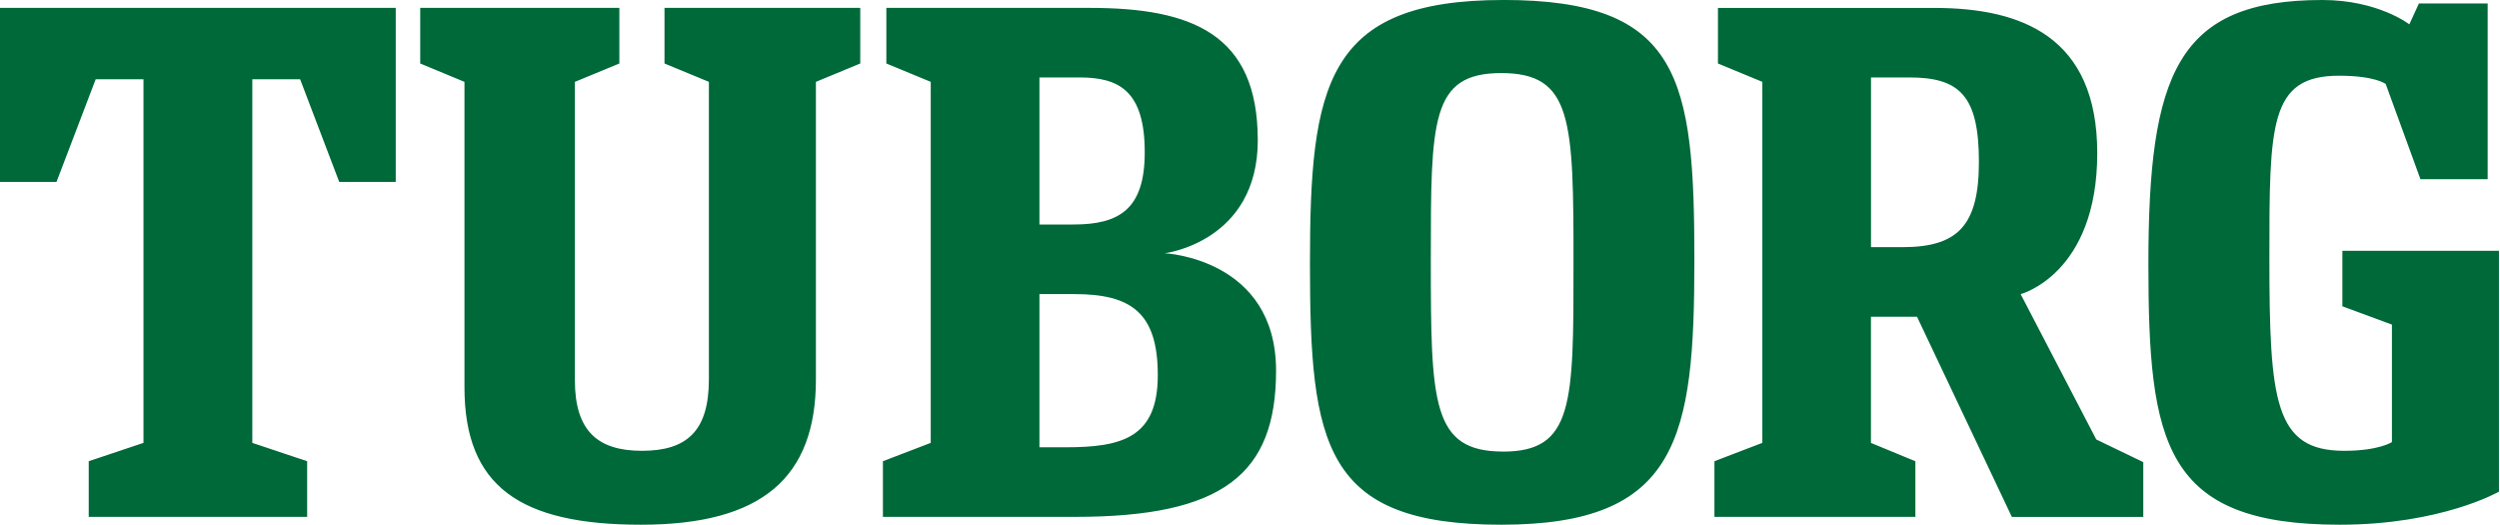
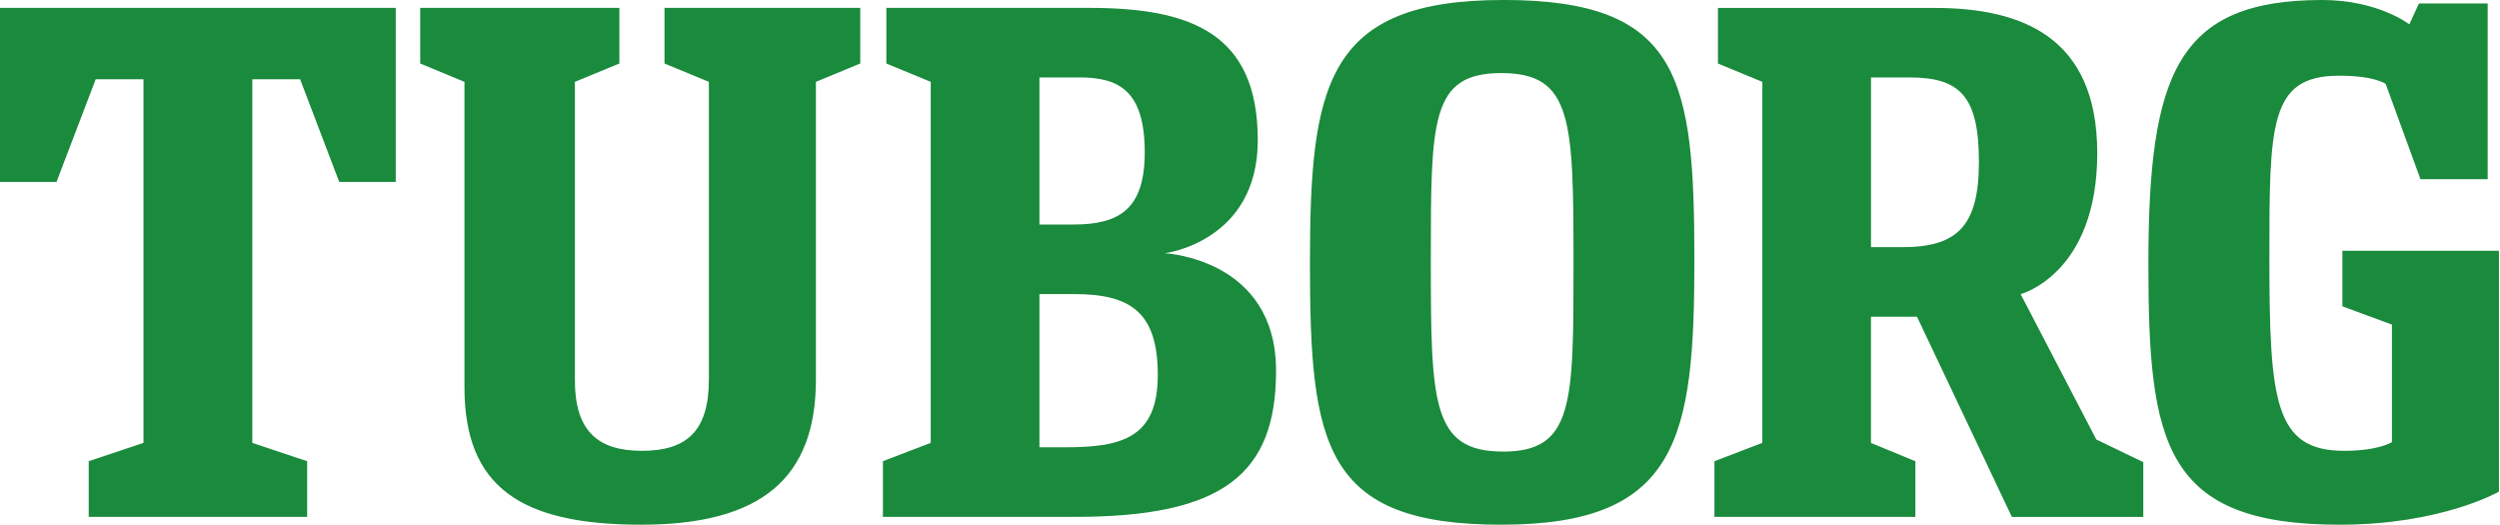
<svg xmlns="http://www.w3.org/2000/svg" viewBox="0 0 566.93 118.99">
  <g id="a" />
  <g id="b">
    <g id="c">
-       <path fill="#006939" d="M340.98,0c-40.26,0-43.8,19.34-43.8,59.79,0,41.25,3.16,59.2,43.41,59.2,40.27,0,43.8-19.74,43.8-59.99,0-41.25-3.14-59.01-43.41-59.01m0,102.41c-16.19,0-16.38-11.05-16.38-43.62,0-31.55,0-42.21,15.98-42.21,16.17,0,16.39,10.66,16.39,43.42,0,31.56,0,42.42-15.99,42.42m-308.43-1.98V17.97h-10.84l-8.89,23.28H0V1.79H89.78V41.26h-12.82l-8.87-23.28h-10.85V100.43l12.44,4.16v12.62H20.13v-12.62l12.42-4.16ZM130.43,18.56l10.08-4.16V1.79h-45.18V14.4l10.04,4.16V87.82c0,22.5,12.63,31.17,40.06,31.17,27.43,0,39.67-10.67,39.67-32.96V18.56l10.06-4.16V1.79h-44.41V14.4l10.07,4.16V86.04c0,11.84-5.13,16.19-15.2,16.19-10.06,0-15.2-4.56-15.2-15.99V18.56Zm154.91,13.19c0-24.07-15-29.96-38.09-29.96h-46.17V14.4l10.07,4.16V100.43l-10.85,4.16v12.62h43.61c33.54,0,45.58-9.67,45.58-33.15,0-25.47-25.25-26.63-25.25-26.63,0,0,21.11-2.56,21.11-25.68m-49.54-14.19h9.08c8.9,0,14.81,2.96,14.81,16.98,0,13.04-5.92,16.37-16.19,16.37h-7.7V17.56Zm0,83.86v-34.73h7.91c12.82,0,18.94,4.16,18.94,18.37,0,14.19-8.09,16.37-20.92,16.37h-5.93Zm188.65-45.37V17.56h8.68c11.45,0,15.8,4.16,15.8,19.17,0,14.59-4.95,19.32-17.39,19.32h-7.1ZM548.77,.78h15.59V40.63h-15.25l-7.88-21.58s-2.32-1.88-10.61-1.88c-15.78,0-15.78,11.06-15.78,41.25,0,32.56,1.18,43.81,16.95,43.81,7.91,0,10.85-1.98,10.85-1.98v-26.64l-11.24-4.15v-12.59h35.52v54.62s-13.03,7.5-36.11,7.5c-39.89,0-43.42-18.36-43.42-59.2C487.41,16.77,493.91,0,526.85,0c12.64,0,19.74,5.52,19.74,5.52l2.18-4.75Zm-114.24,116.44v-12.62l-10.08-4.16v-28.61h10.45l21.52,45.4h29.81v-12.43l-10.66-5.14-17.16-32.96s17.38-4.53,17.38-31.97c0-26.43-17.19-32.93-36.93-32.93h-49.12V14.4l10.07,4.16V100.43l-10.87,4.16v12.62h45.6Z" />
+       <path fill="#1a8a3c" d="M340.98,0c-40.26,0-43.8,19.34-43.8,59.79,0,41.25,3.16,59.2,43.41,59.2,40.27,0,43.8-19.74,43.8-59.99,0-41.25-3.14-59.01-43.41-59.01m0,102.41c-16.19,0-16.38-11.05-16.38-43.62,0-31.55,0-42.21,15.98-42.21,16.17,0,16.39,10.66,16.39,43.42,0,31.56,0,42.42-15.99,42.42m-308.43-1.98V17.97h-10.84l-8.89,23.28H0V1.79H89.78V41.26h-12.82l-8.87-23.28h-10.85V100.43l12.44,4.16v12.62H20.13v-12.62l12.42-4.16ZM130.43,18.56l10.08-4.16V1.79h-45.18V14.4l10.04,4.16V87.82c0,22.5,12.63,31.17,40.06,31.17,27.43,0,39.67-10.67,39.67-32.96V18.56l10.06-4.16V1.79h-44.41V14.4l10.07,4.16V86.04c0,11.84-5.13,16.19-15.2,16.19-10.06,0-15.2-4.56-15.2-15.99V18.56Zm154.91,13.19c0-24.07-15-29.96-38.09-29.96h-46.17V14.4l10.07,4.16V100.43l-10.85,4.16v12.62h43.61c33.54,0,45.58-9.67,45.58-33.15,0-25.47-25.25-26.63-25.25-26.63,0,0,21.11-2.56,21.11-25.68m-49.54-14.19h9.08c8.9,0,14.81,2.96,14.81,16.98,0,13.04-5.92,16.37-16.19,16.37h-7.7V17.56Zm0,83.86v-34.73h7.91c12.82,0,18.94,4.16,18.94,18.37,0,14.19-8.09,16.37-20.92,16.37h-5.93Zm188.65-45.37V17.56h8.68c11.45,0,15.8,4.16,15.8,19.17,0,14.59-4.95,19.32-17.39,19.32h-7.1ZM548.77,.78h15.59V40.63h-15.25l-7.88-21.58s-2.32-1.88-10.61-1.88c-15.78,0-15.78,11.06-15.78,41.25,0,32.56,1.18,43.81,16.95,43.81,7.91,0,10.85-1.98,10.85-1.98v-26.64l-11.24-4.15v-12.59h35.52v54.62s-13.03,7.5-36.11,7.5c-39.89,0-43.42-18.36-43.42-59.2C487.41,16.77,493.91,0,526.85,0c12.64,0,19.74,5.52,19.74,5.52l2.18-4.75Zm-114.24,116.44v-12.62l-10.08-4.16v-28.61h10.45l21.52,45.4h29.81v-12.43l-10.66-5.14-17.16-32.96s17.38-4.53,17.38-31.97c0-26.43-17.19-32.93-36.93-32.93h-49.12V14.4l10.07,4.16V100.43l-10.87,4.16v12.62h45.6Z" />
    </g>
  </g>
</svg>
